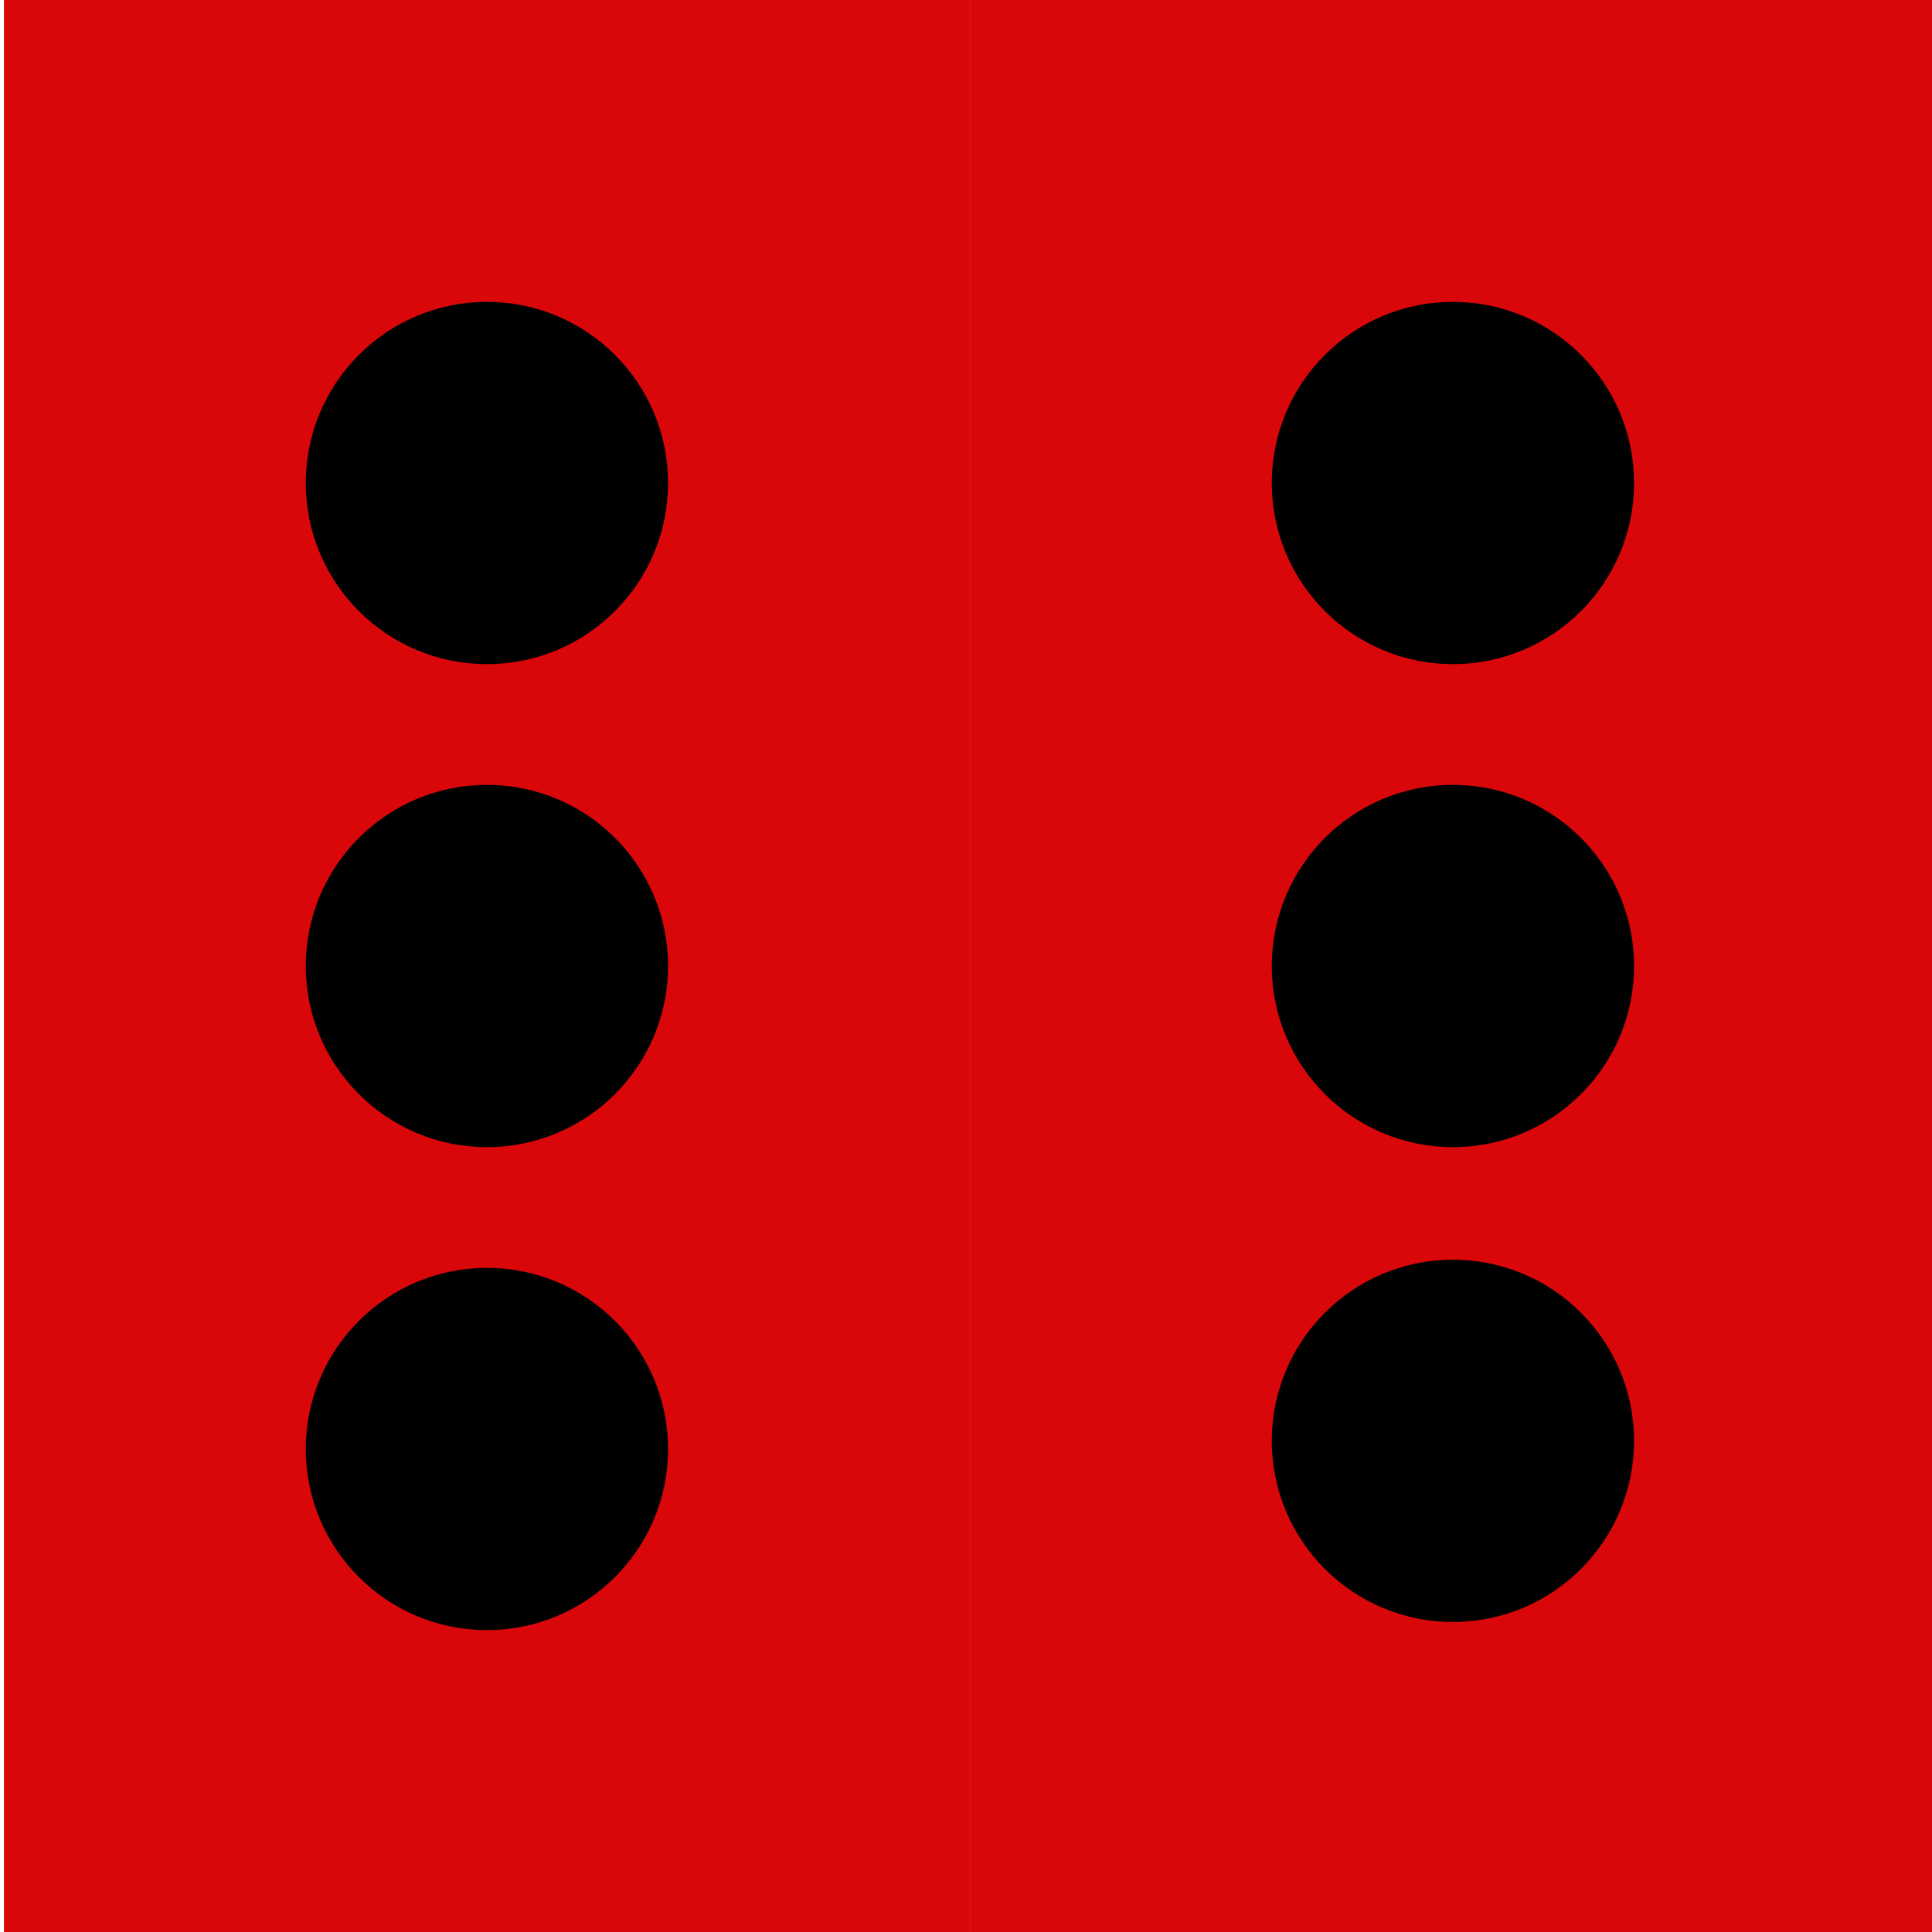
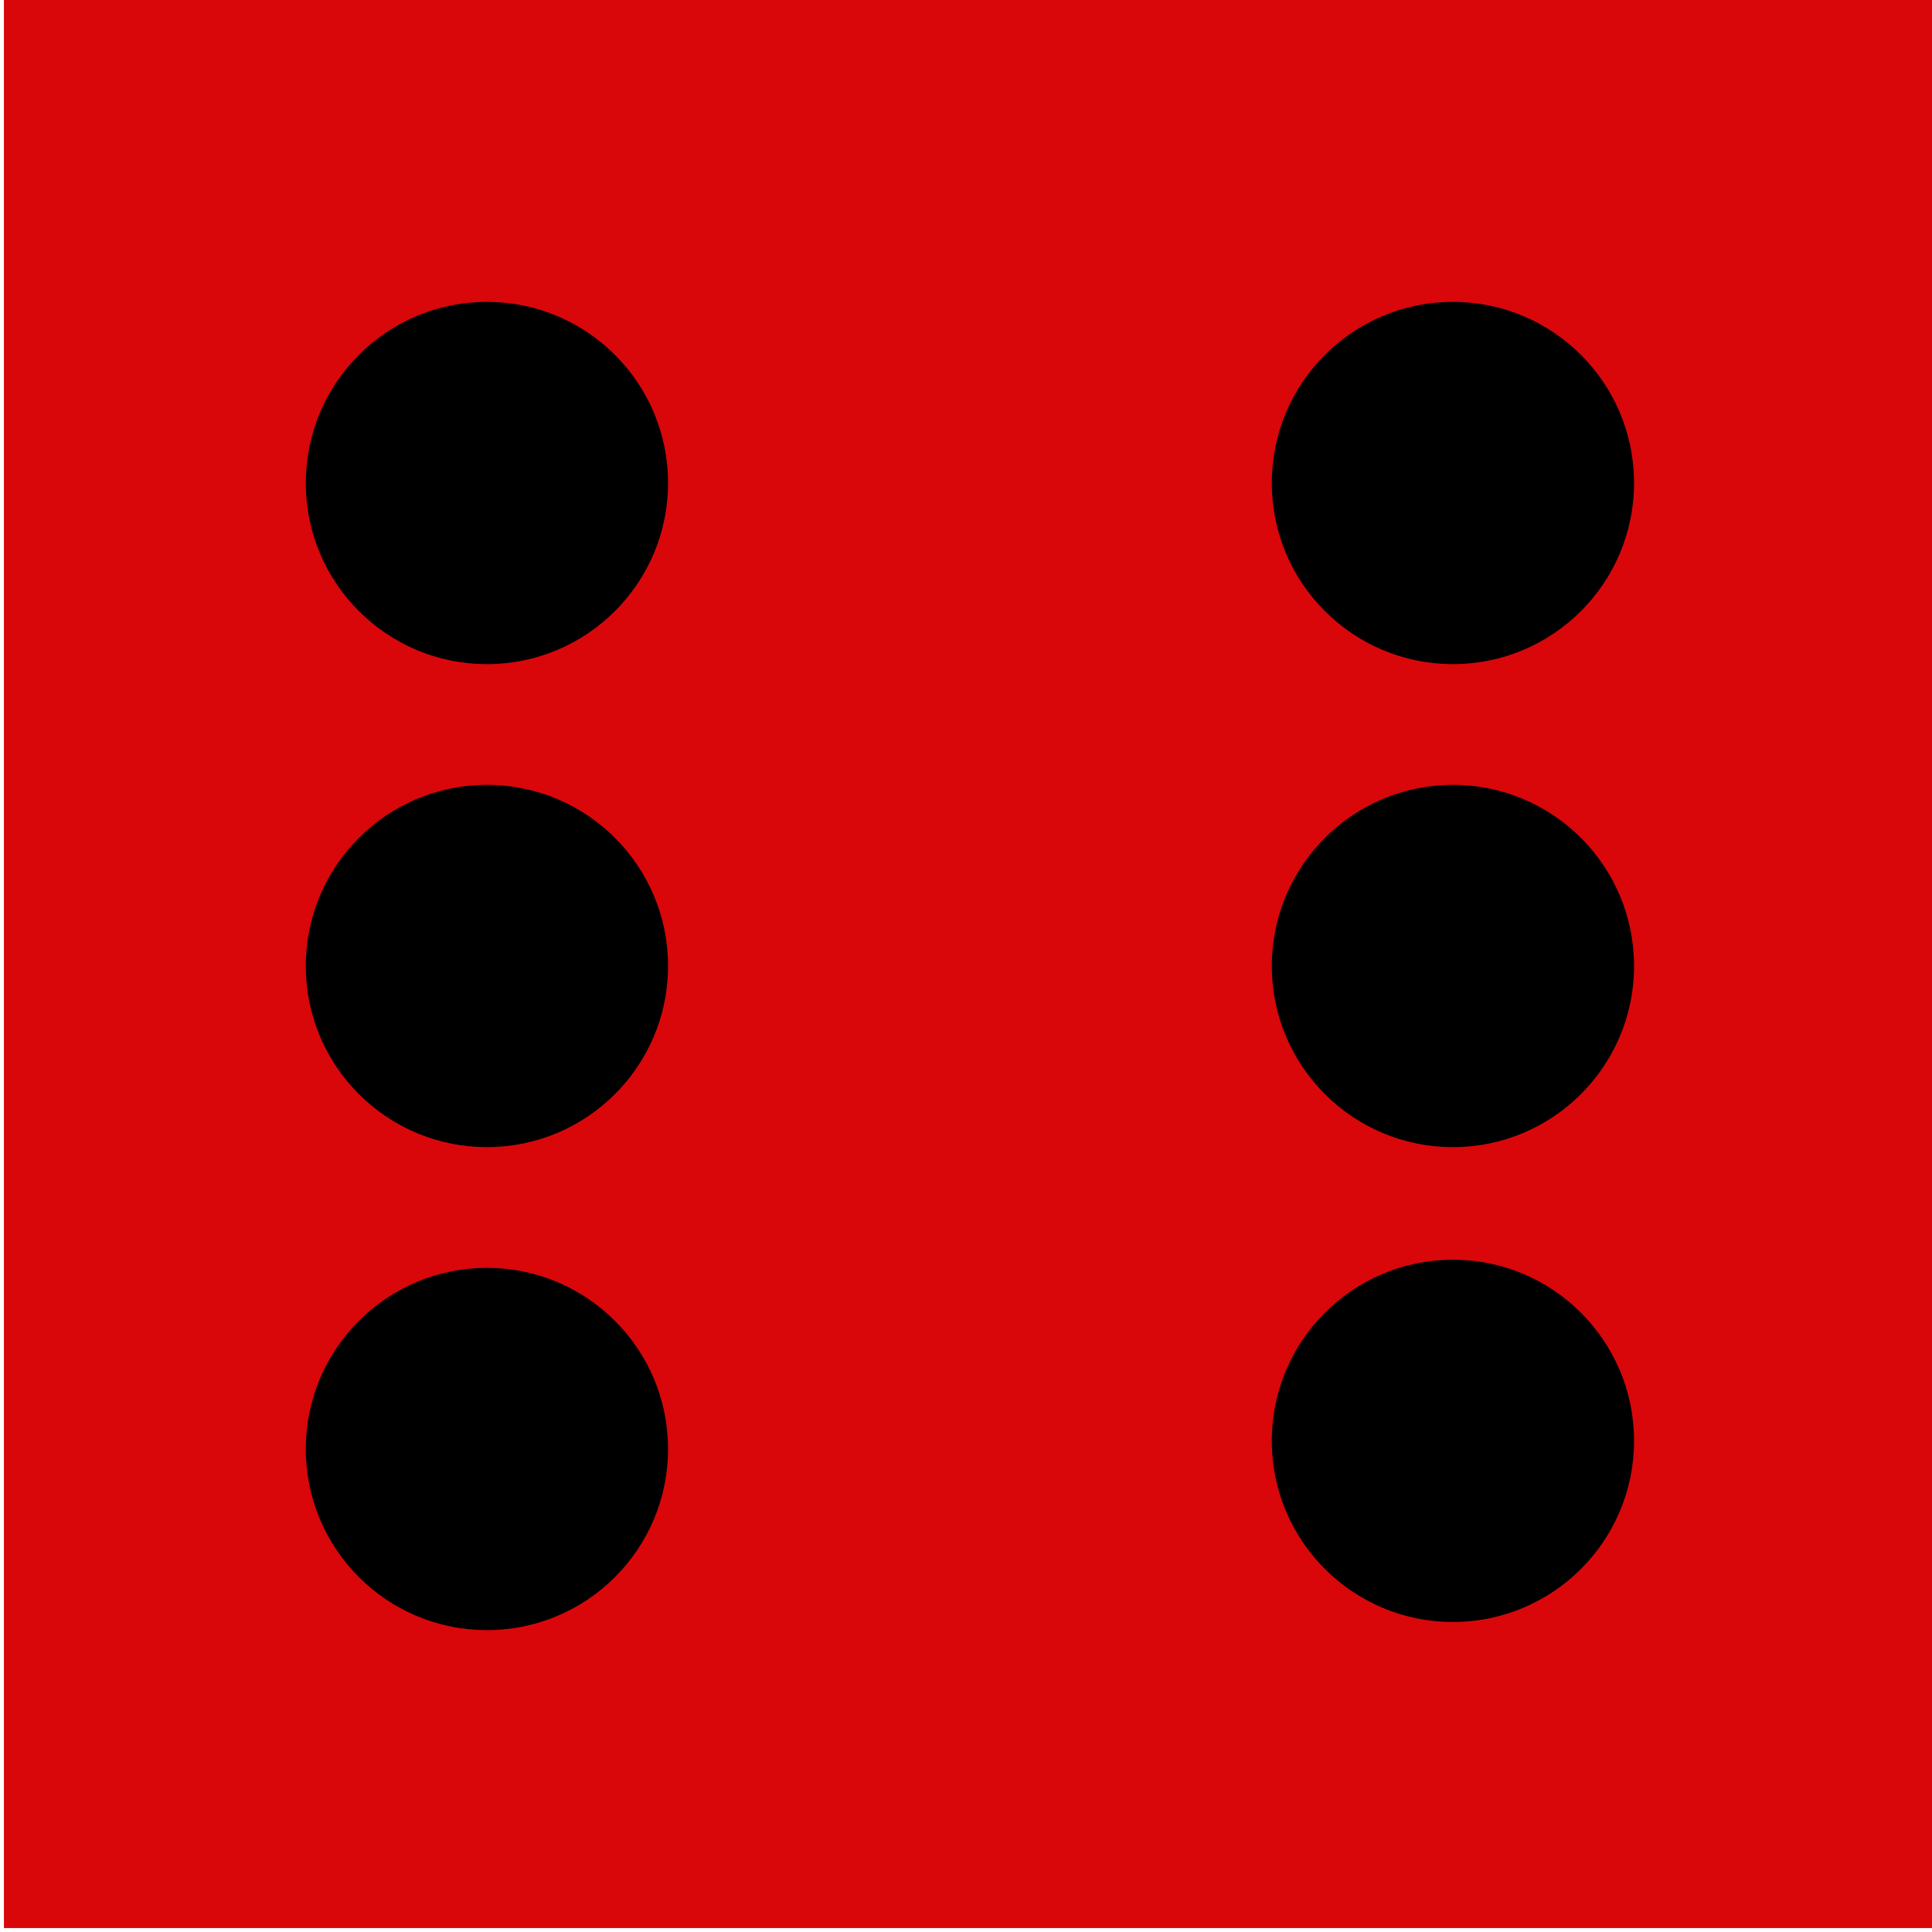
<svg xmlns="http://www.w3.org/2000/svg" id="Layer_1" data-name="Layer 1" viewBox="0 0 64 64">
  <defs>
    <style>
      .cls-1, .cls-2 {
        stroke-width: 0px;
      }

      .cls-2 {
        fill: #d9070a;
      }
    </style>
  </defs>
-   <rect class="cls-2" x=".13" y="0" width="32" height="32" />
+   <rect class="cls-2" x=".13" y="0" width="63.87" height="63.87" />
  <circle class="cls-1" cx="16.13" cy="16" r="6" />
-   <rect class="cls-2" x=".13" y="32" width="32" height="32" />
  <circle class="cls-1" cx="16.13" cy="48" r="6" />
-   <rect class="cls-2" x="32.13" y="0" width="32" height="32" />
  <circle class="cls-1" cx="48.13" cy="16" r="6" />
-   <rect class="cls-2" x="32.13" y="32" width="32" height="32" />
  <circle class="cls-1" cx="48.13" cy="47.73" r="6" />
  <circle class="cls-1" cx="16.13" cy="32" r="6" />
  <circle class="cls-1" cx="48.13" cy="32" r="6" />
</svg>
